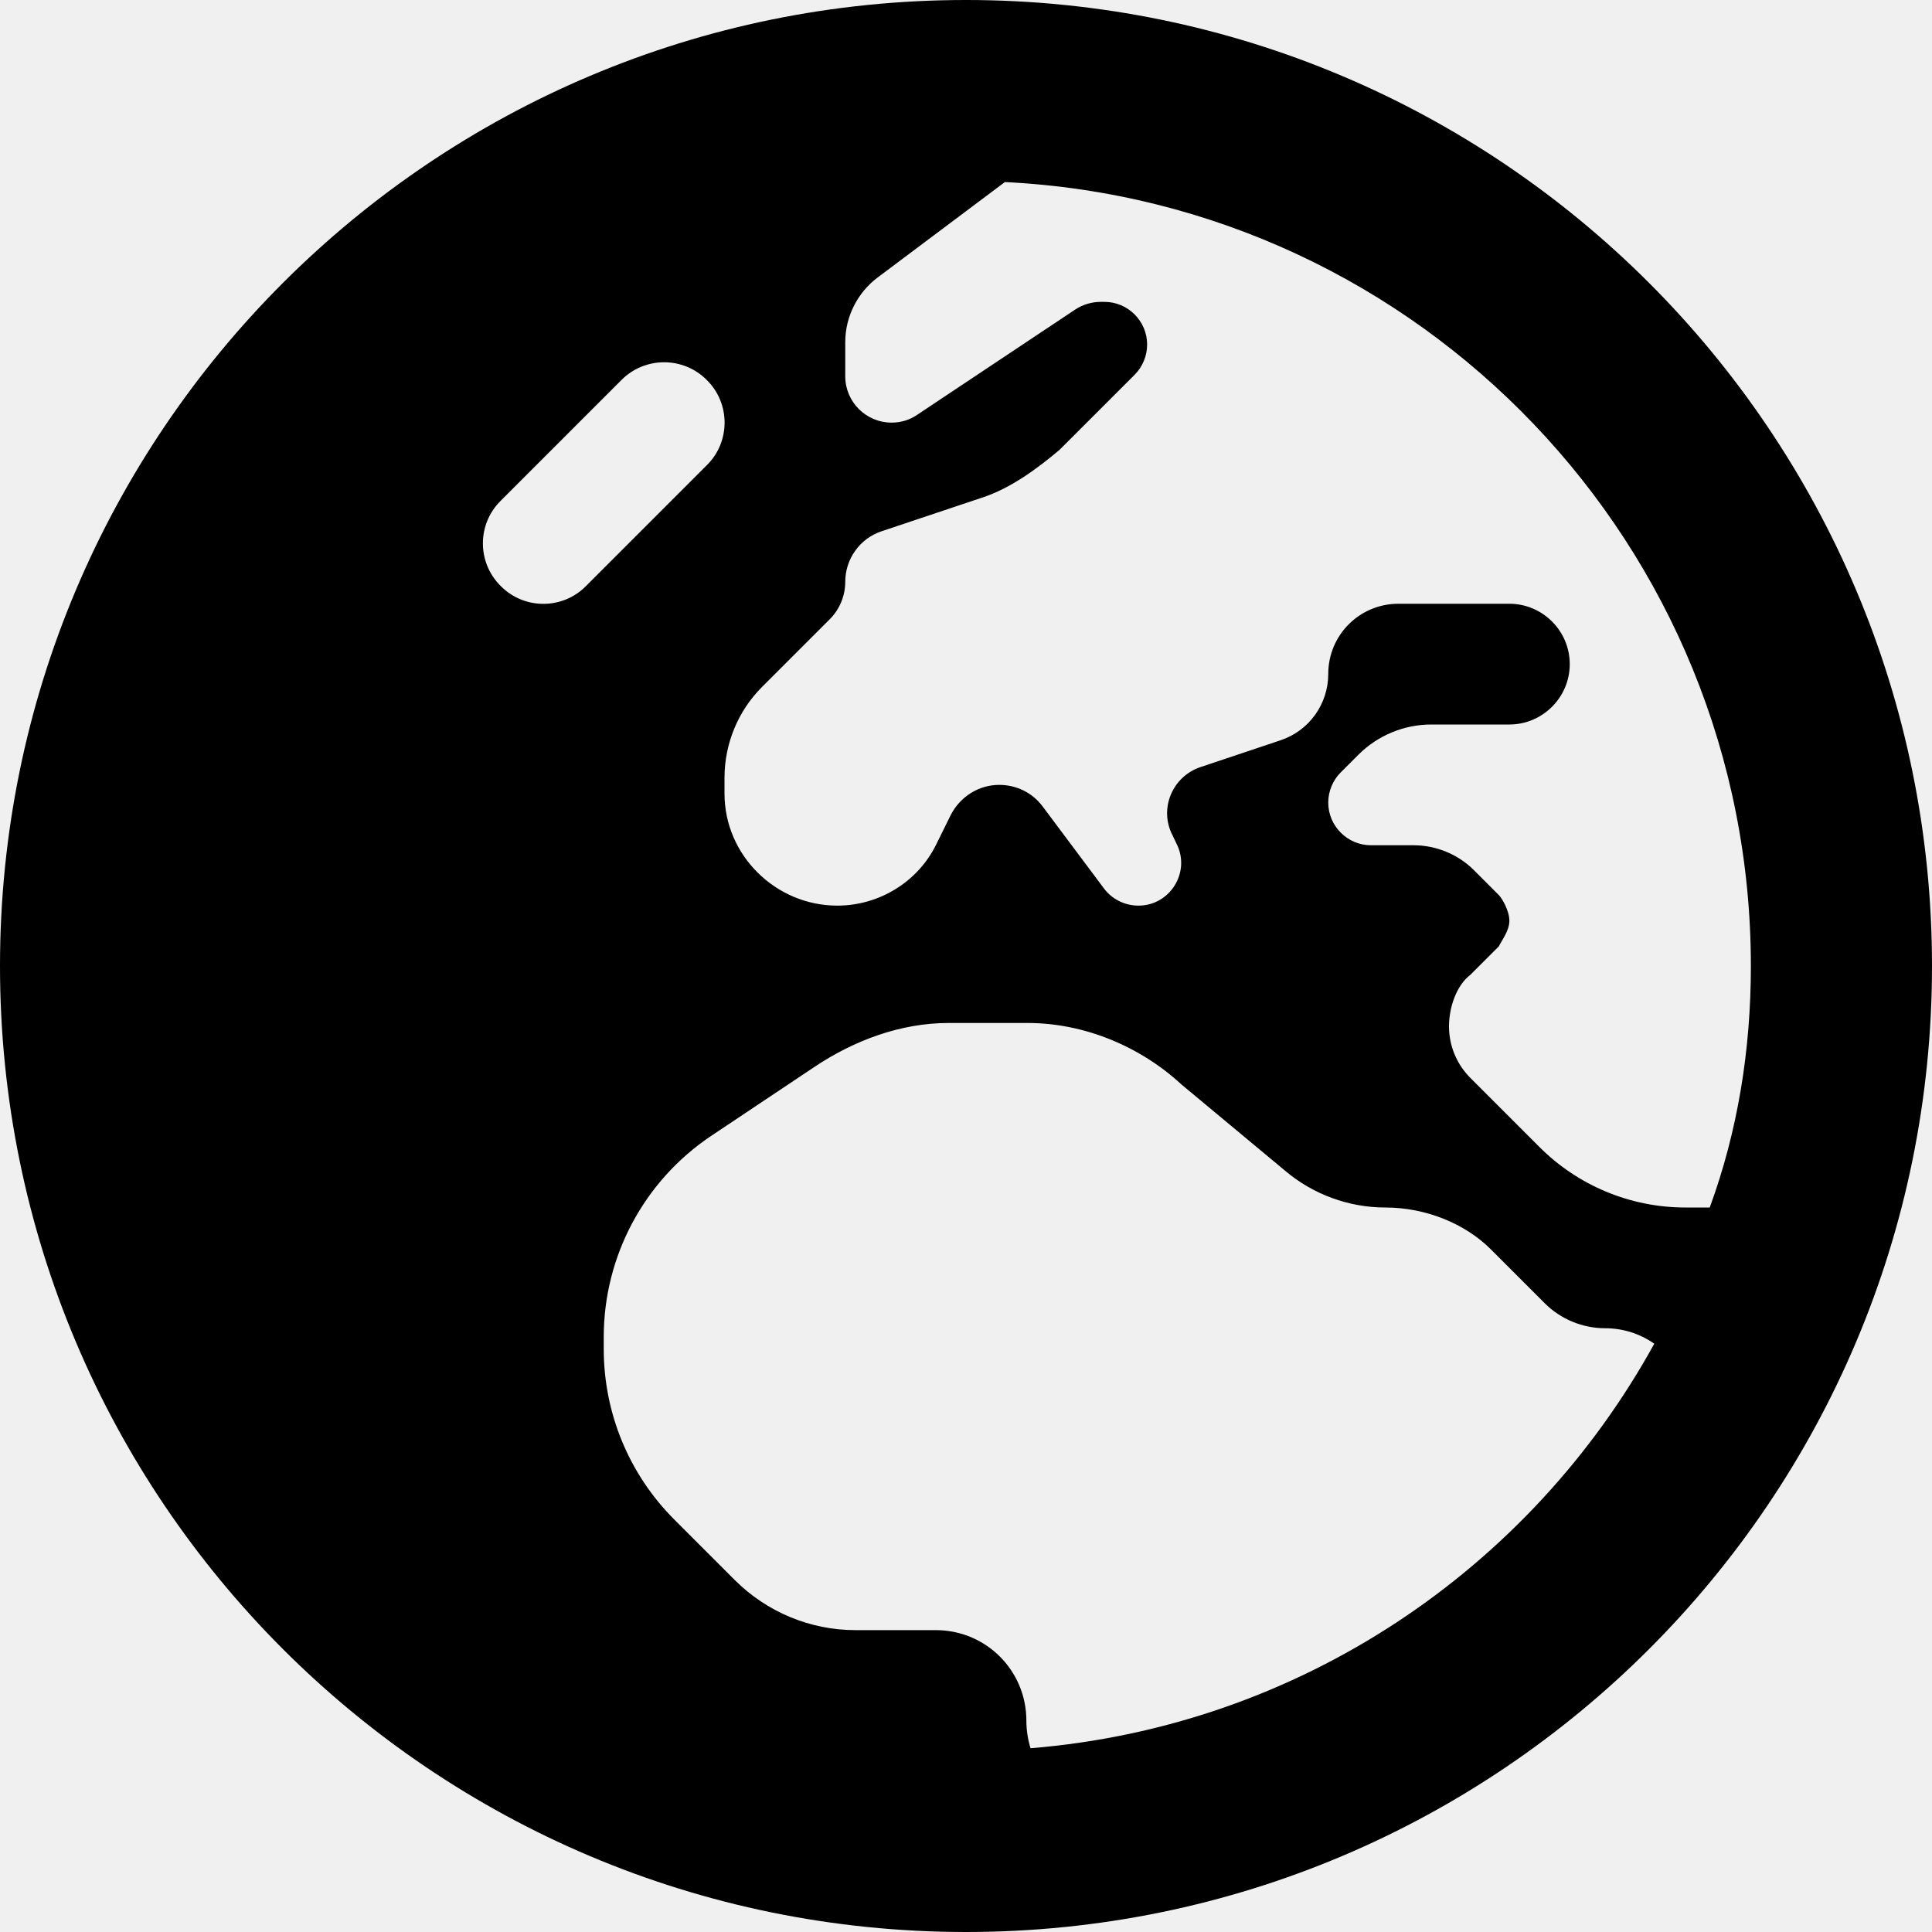
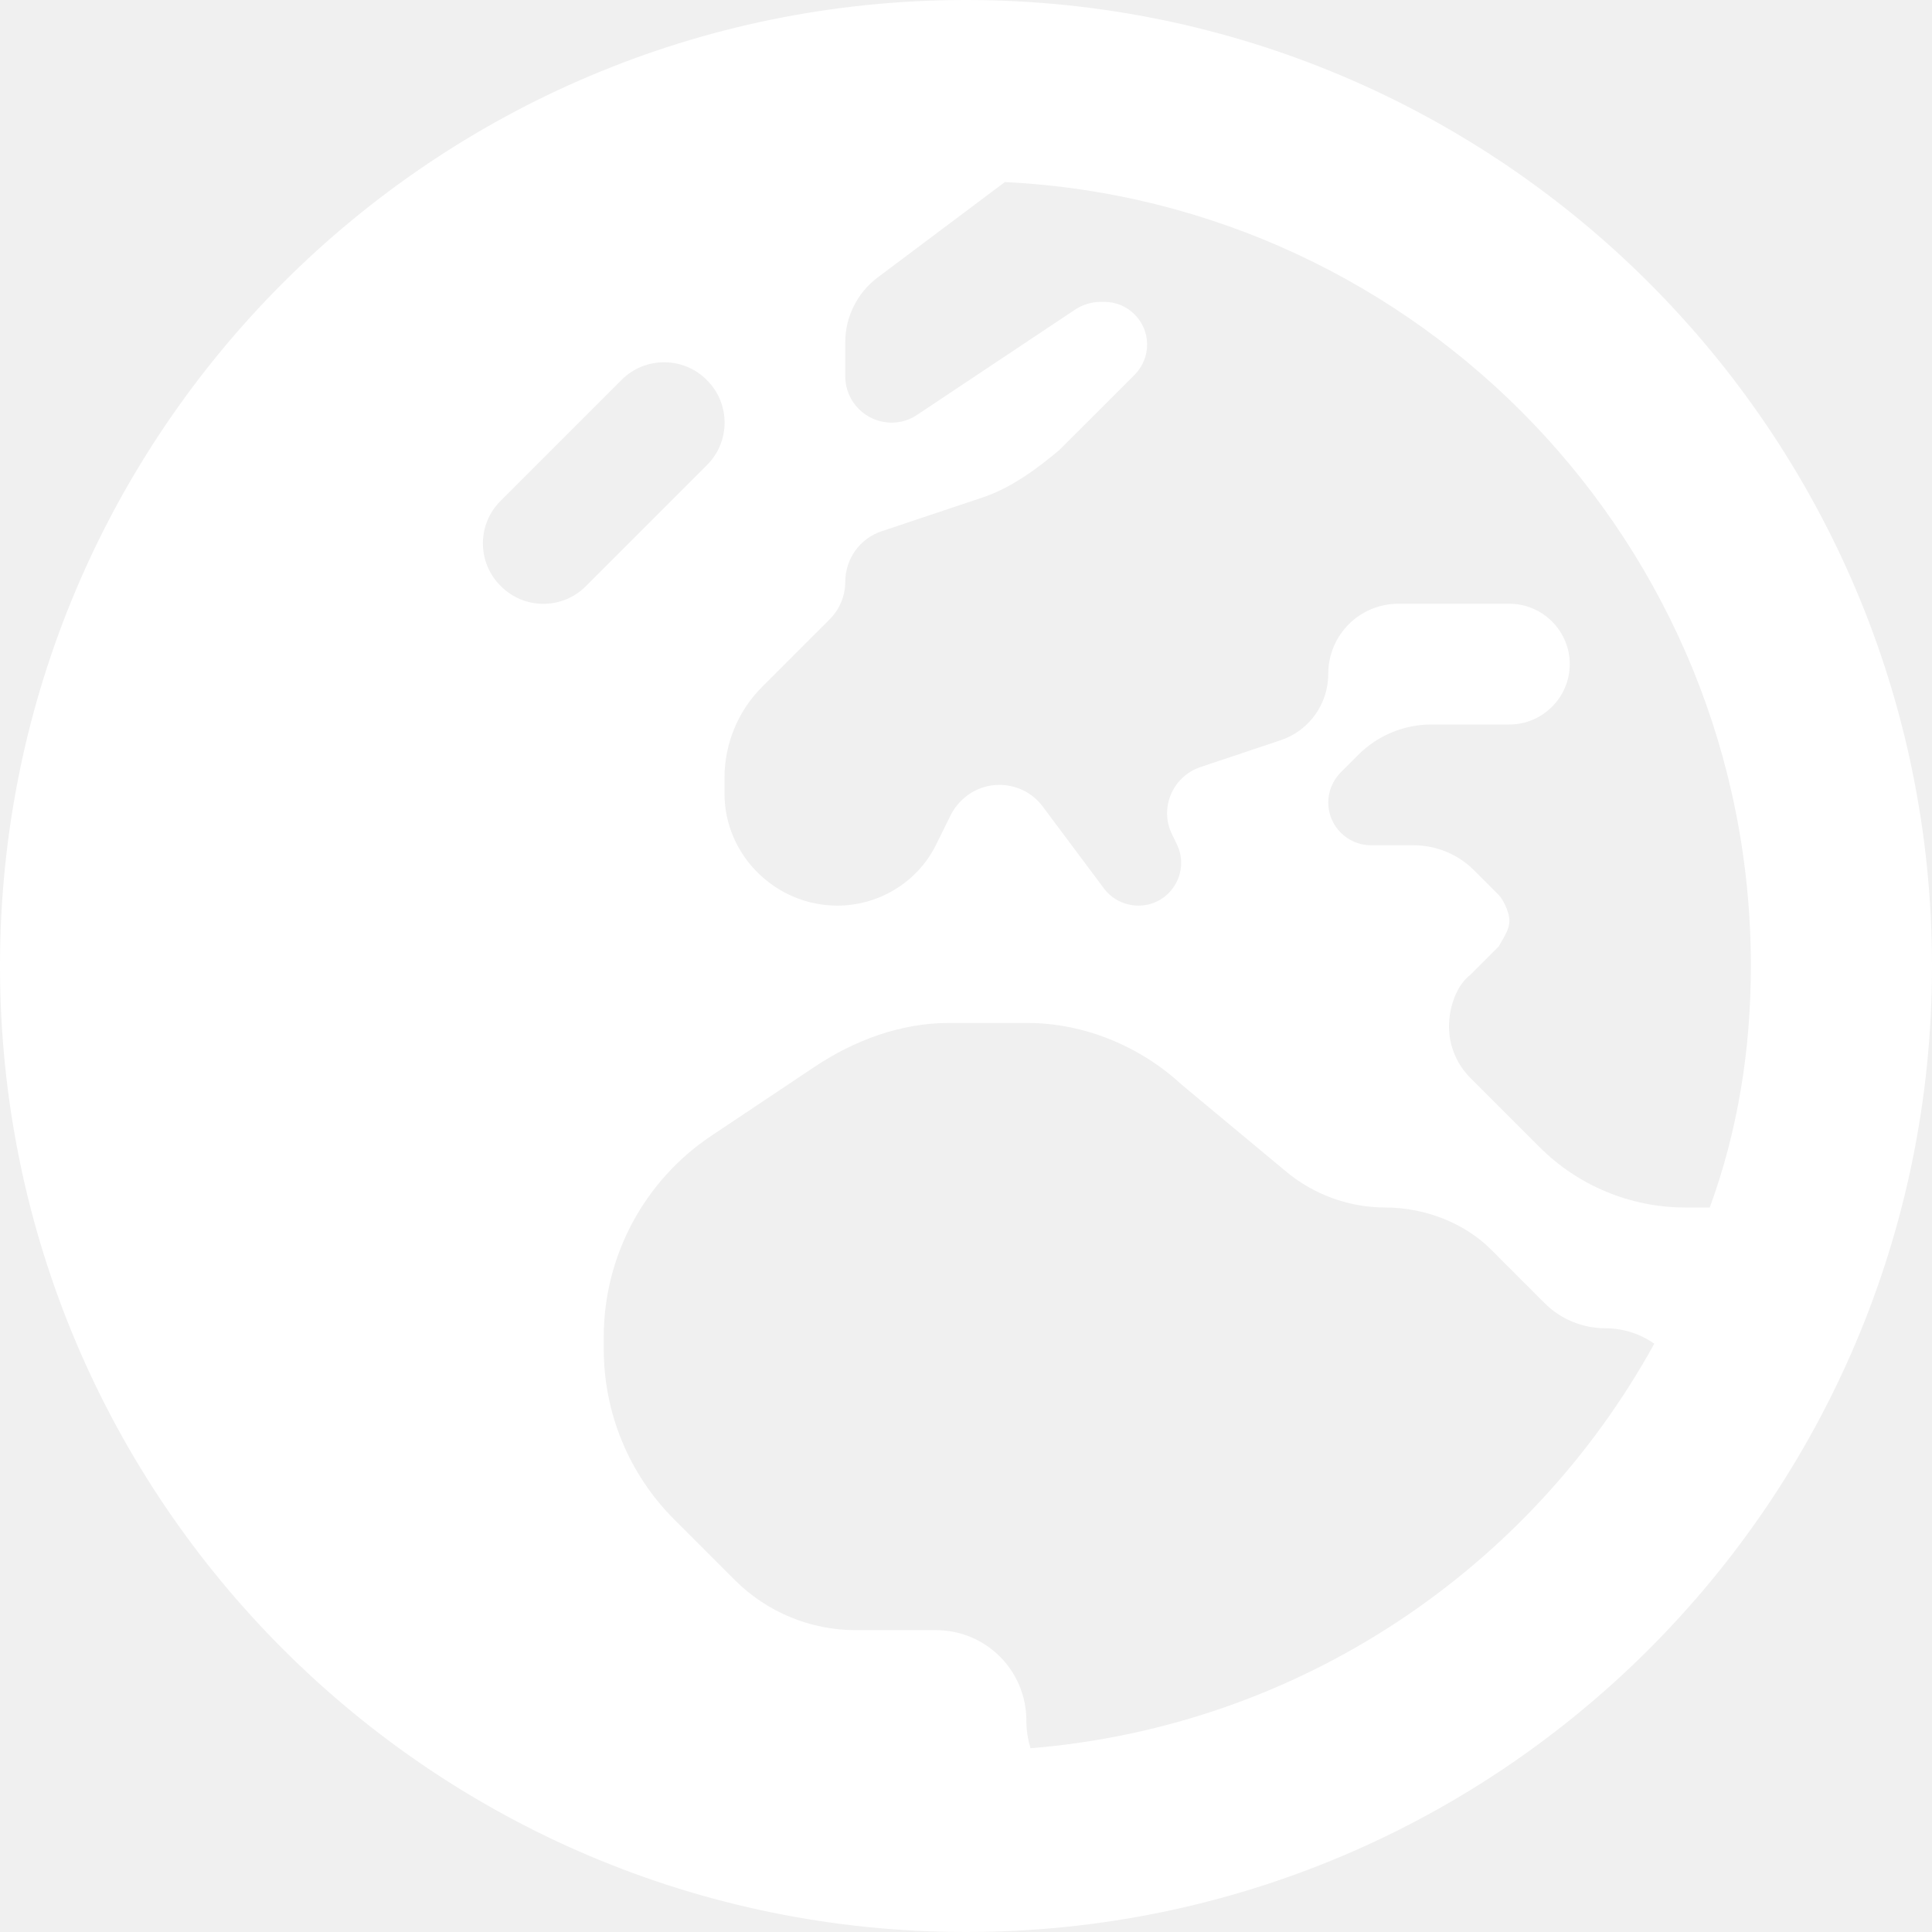
<svg xmlns="http://www.w3.org/2000/svg" viewBox="0 0 512 512">
-   <path d="M512 256C512 397.4 397.4 512 256 512C114.6 512 0 397.4 0 256C0 114.6 114.6 0 256 0C397.4 0 512 114.6 512 256zM266.3 48.25L232.5 73.6C227.2 77.63 224 83.95 224 90.67V99.72C224 106.5 229.5 112 236.3 112C238.7 112 241.1 111.3 243.1 109.9L284.9 82.06C286.9 80.72 289.3 80 291.7 80H292.7C298.9 80 304 85.07 304 91.31C304 94.31 302.8 97.19 300.7 99.31L280.8 119.2C275 124.1 267.9 129.4 260.2 131.9L233.6 140.8C227.9 142.7 224 148.1 224 154.2C224 157.9 222.5 161.5 219.9 164.1L201.9 182.1C195.6 188.4 192 197.1 192 206.1V210.3C192 226.7 205.6 240 221.9 240C232.9 240 243.1 233.8 248 224L252 215.9C254.5 211.1 259.4 208 264.8 208C269.4 208 273.6 210.1 276.3 213.7L292.6 235.5C294.7 238.3 298.1 240 301.7 240C310.1 240 315.6 231.1 311.8 223.6L310.7 221.3C307.1 214.3 310.7 205.8 318.1 203.3L339.3 196.2C346.9 193.7 352 186.6 352 178.6C352 168.3 360.3 160 370.6 160H400C408.8 160 416 167.2 416 176C416 184.8 408.8 192 400 192H379.3C372.1 192 365.1 194.9 360 200L355.3 204.7C353.2 206.8 352 209.7 352 212.7C352 218.9 357.1 224 363.3 224H374.6C380.6 224 386.4 226.4 390.6 230.6L397.2 237.2C398.1 238.1 400 241.4 400 244C400 246.6 398.1 249 397.2 250.8L389.7 258.3C386 261.1 384 266.9 384 272C384 277.1 386 282 389.7 285.7L408 304C418.2 314.2 432.1 320 446.6 320H453.1C460.5 299.8 464 278.3 464 256C464 144.6 376.4 53.64 266.3 48.25V48.25zM438.4 356.1C434.7 353.5 430.2 352 425.4 352C419.4 352 413.6 349.6 409.4 345.4L395.1 331.1C388.3 324.3 377.9 320 367.1 320C357.4 320 347.9 316.5 340.5 310.2L313.1 287.4C302.4 277.5 287.6 271.1 272.3 271.1H251.4C238.7 271.1 226.4 275.7 215.9 282.7L188.5 301C170.7 312.9 160 332.9 160 354.3V357.5C160 374.5 166.7 390.7 178.7 402.7L194.7 418.7C203.2 427.2 214.7 432 226.7 432H248C261.3 432 272 442.7 272 456C272 458.5 272.4 461 273.1 463.3C344.5 457.5 405.6 415.7 438.4 356.1L438.4 356.1zM164.7 100.7L132.7 132.7C126.4 138.9 126.4 149.1 132.7 155.3C138.9 161.6 149.1 161.6 155.3 155.3L187.3 123.3C193.6 117.1 193.6 106.9 187.3 100.7C181.1 94.44 170.9 94.44 164.7 100.7V100.7z" />
+   <path fill="white" d="M512 256C512 397.4 397.4 512 256 512C114.6 512 0 397.4 0 256C0 114.6 114.6 0 256 0C397.4 0 512 114.6 512 256zM266.3 48.25L232.5 73.6C227.2 77.63 224 83.95 224 90.67V99.72C224 106.5 229.5 112 236.3 112C238.7 112 241.1 111.3 243.1 109.9L284.9 82.06C286.9 80.72 289.3 80 291.7 80H292.7C298.9 80 304 85.07 304 91.31C304 94.31 302.8 97.19 300.7 99.31L280.8 119.2C275 124.1 267.9 129.4 260.2 131.9L233.6 140.8C227.9 142.7 224 148.1 224 154.2C224 157.9 222.5 161.5 219.9 164.1L201.9 182.1C195.6 188.4 192 197.1 192 206.1V210.3C192 226.7 205.6 240 221.9 240C232.9 240 243.1 233.8 248 224L252 215.9C254.5 211.1 259.4 208 264.8 208C269.4 208 273.6 210.1 276.3 213.7L292.6 235.5C294.7 238.3 298.1 240 301.7 240C310.1 240 315.6 231.1 311.8 223.6L310.7 221.3C307.1 214.3 310.7 205.8 318.1 203.3L339.3 196.2C346.9 193.7 352 186.6 352 178.6C352 168.3 360.3 160 370.6 160H400C408.8 160 416 167.2 416 176C416 184.8 408.8 192 400 192H379.3C372.1 192 365.1 194.9 360 200L355.3 204.7C353.2 206.8 352 209.7 352 212.7C352 218.9 357.1 224 363.3 224H374.6C380.6 224 386.4 226.4 390.6 230.6L397.2 237.2C398.1 238.1 400 241.4 400 244C400 246.6 398.1 249 397.2 250.8L389.7 258.3C386 261.1 384 266.9 384 272C384 277.1 386 282 389.7 285.7L408 304C418.2 314.2 432.1 320 446.6 320H453.1C460.5 299.8 464 278.3 464 256C464 144.6 376.4 53.64 266.3 48.25V48.25zM438.4 356.1C434.7 353.5 430.2 352 425.4 352C419.4 352 413.6 349.6 409.4 345.4L395.1 331.1C388.3 324.3 377.9 320 367.1 320C357.4 320 347.9 316.5 340.5 310.2L313.1 287.4C302.4 277.5 287.6 271.1 272.3 271.1H251.4C238.7 271.1 226.4 275.7 215.9 282.7L188.5 301C170.7 312.9 160 332.9 160 354.3V357.5C160 374.5 166.7 390.7 178.7 402.7L194.7 418.7C203.2 427.2 214.7 432 226.7 432H248C261.3 432 272 442.7 272 456C272 458.5 272.4 461 273.1 463.3C344.5 457.5 405.6 415.7 438.4 356.1L438.4 356.1zM164.7 100.7L132.7 132.7C126.4 138.9 126.4 149.1 132.7 155.3C138.9 161.6 149.1 161.6 155.3 155.3L187.3 123.3C193.6 117.1 193.6 106.9 187.3 100.7C181.1 94.44 170.9 94.44 164.7 100.7V100.7z" />
</svg>
